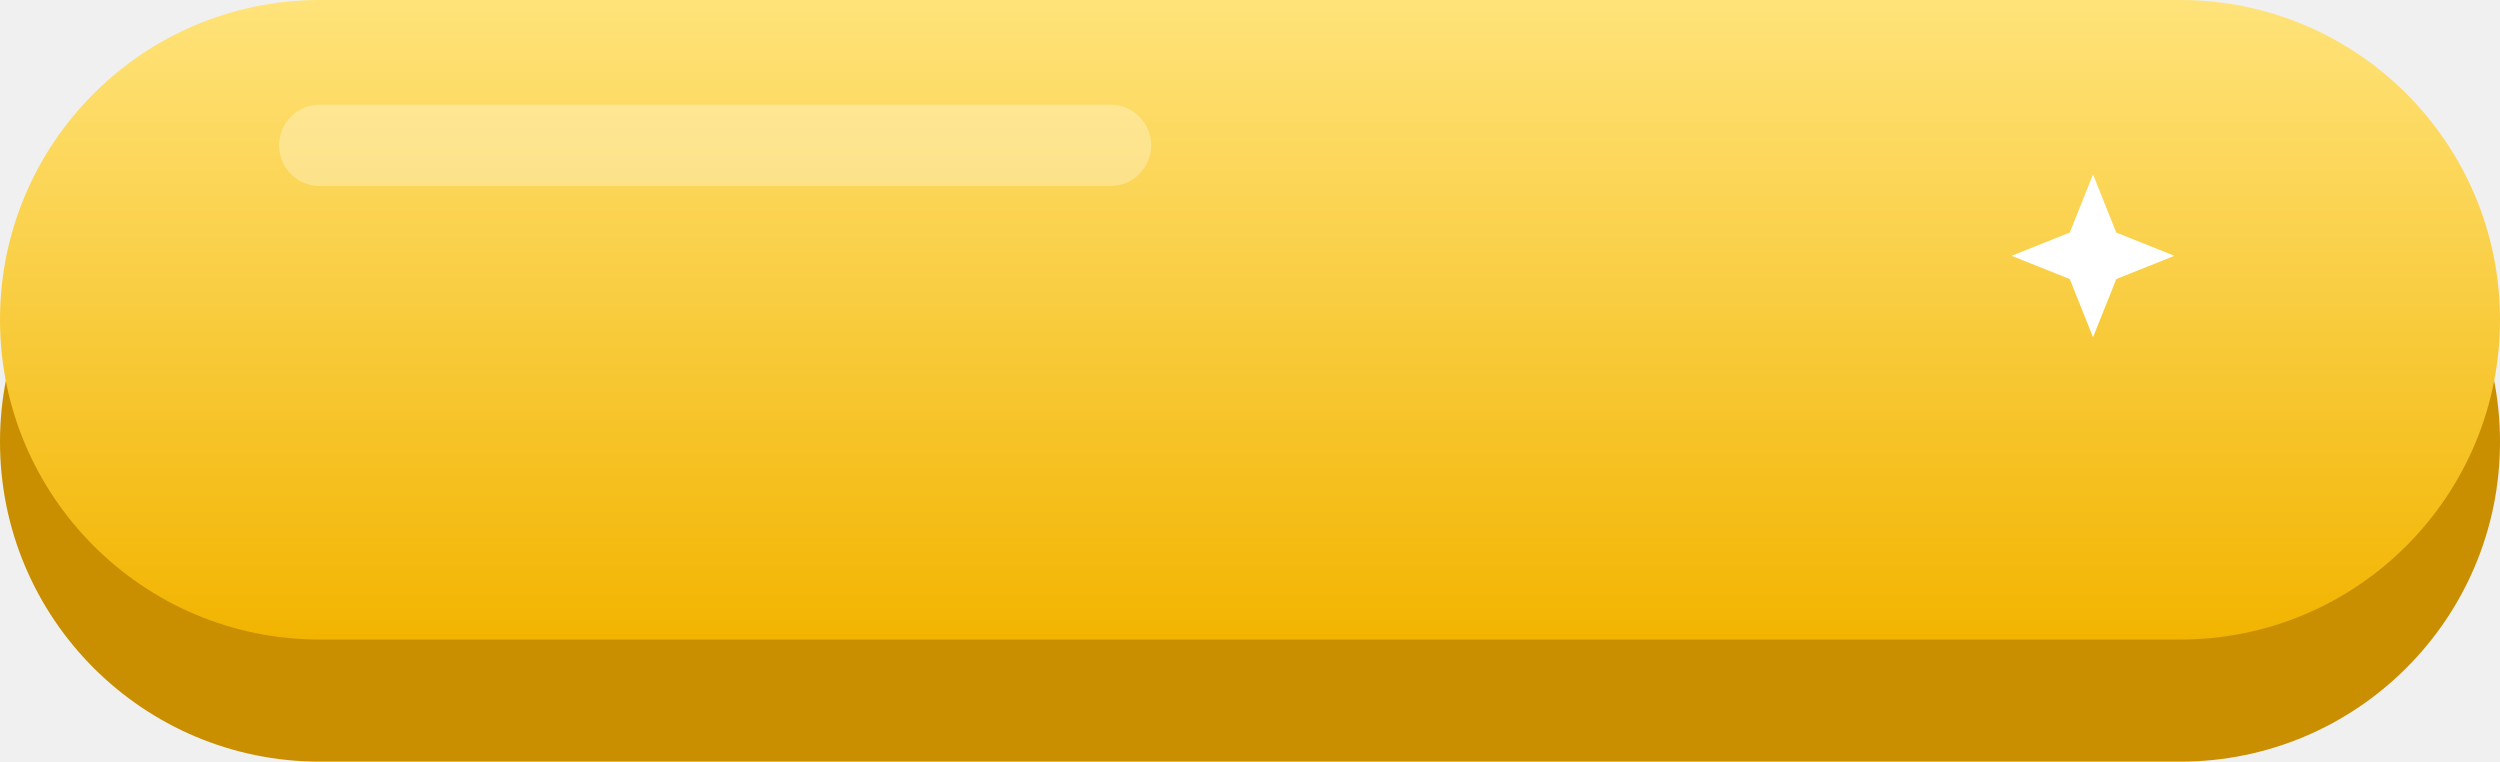
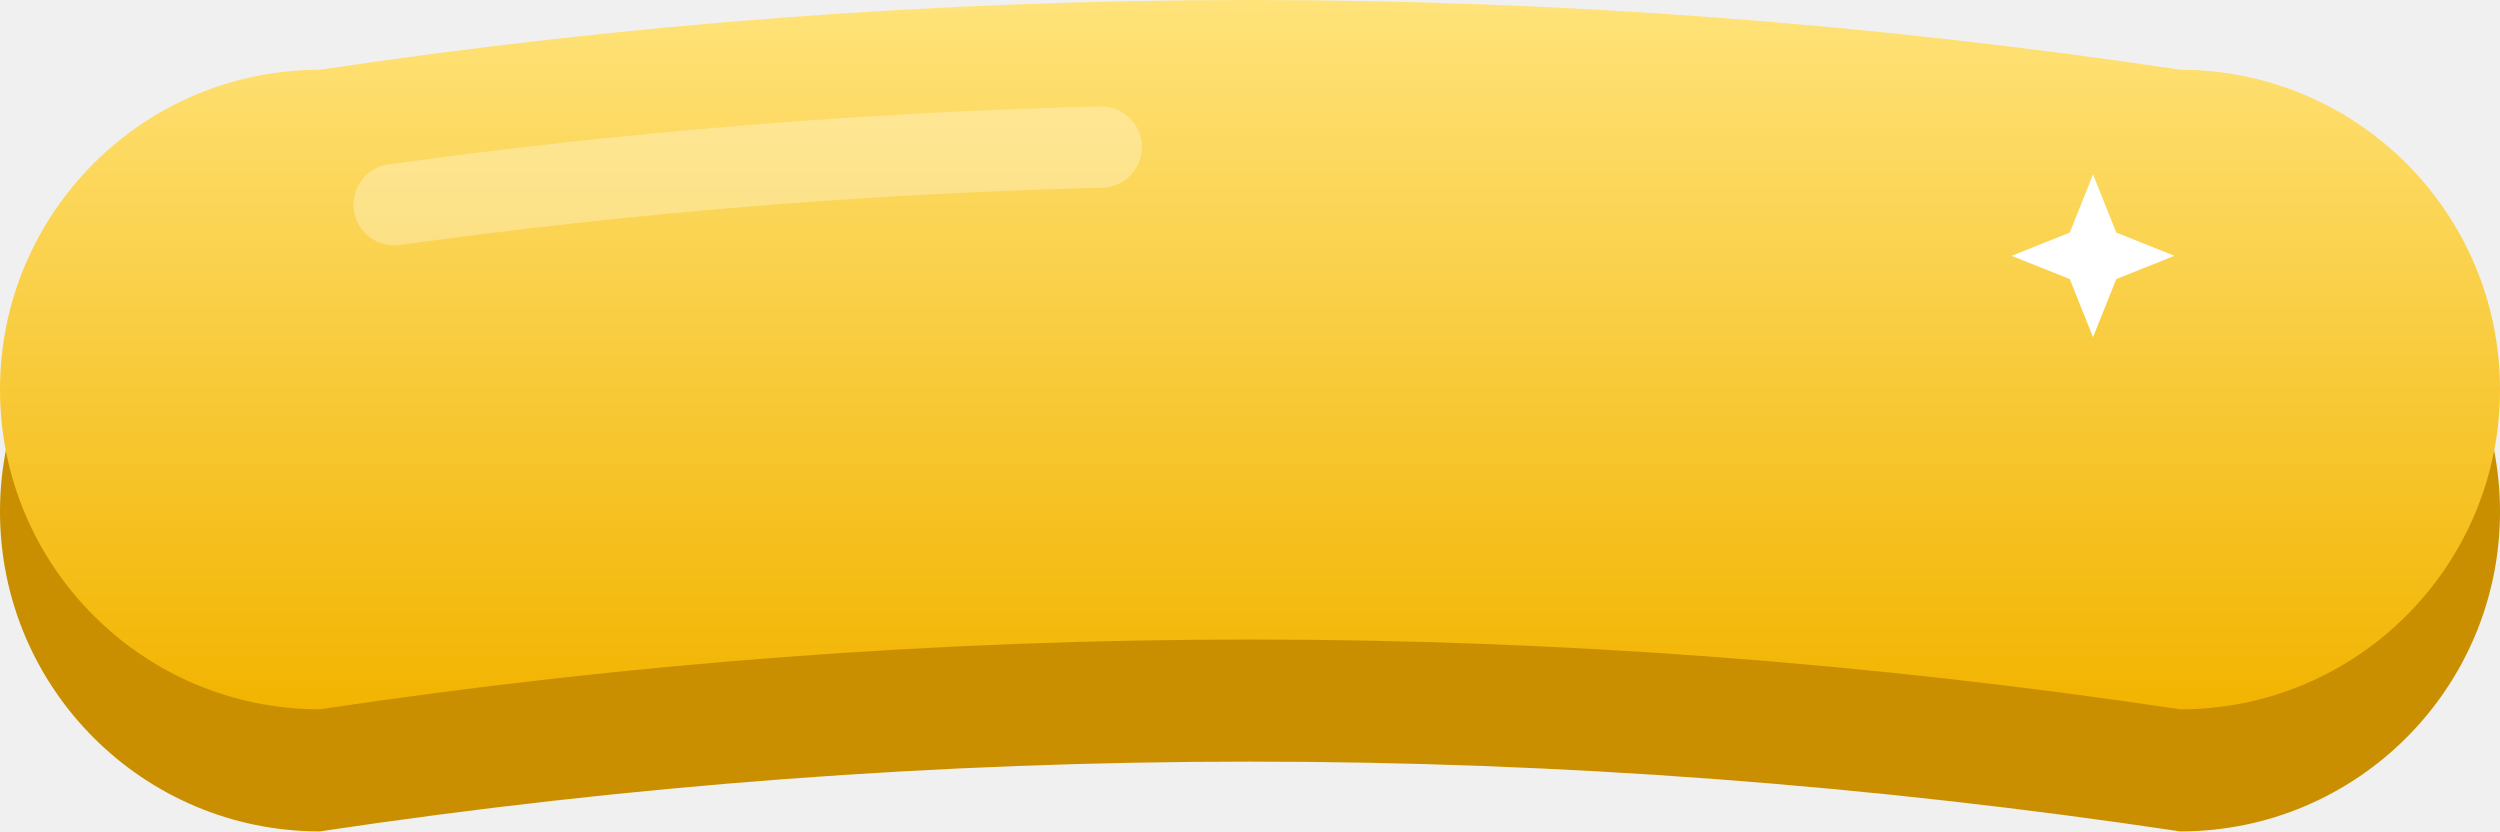
- <svg xmlns="http://www.w3.org/2000/svg" width="430" height="131" viewBox="0 0 430 131">
+ <svg xmlns="http://www.w3.org/2000/svg" width="430" height="143" viewBox="0 0 430 143">
  <defs>
    <linearGradient id="gp" x1="0" y1="0" x2="0" y2="1">
      <stop offset="0" stop-color="#FFE37A" />
      <stop offset="1" stop-color="#F2B400" />
    </linearGradient>
  </defs>
-   <rect x="0" y="21" width="430" height="110" rx="55" fill="#C98F00" />
-   <rect x="0" y="0" width="430" height="110" rx="55" fill="url(#gp)" />
+   <path d="M55 33Q215.0 9 375 33A55 55 0 0 1 375 143Q215.0 119 55 143A55 55 0 0 1 55 33Z" fill="#C98F00" />
+   <path d="M55 12Q215.0 -12 375 12A55 55 0 0 1 375 122Q215.0 98 55 122A55 55 0 0 1 55 12Z" fill="url(#gp)" />
  <path d="M360 30l4 10 10 4-10 4-4 10-4-10-10-4 10-4z" fill="#FFFFFF" />
-   <rect x="48" y="18" width="150" height="14" rx="7" fill="#FFFFFF" fill-opacity="0.3" />
+   <path d="M67.8 35.2Q128.6 26.8 189.4 25.3" fill="none" stroke="#FFFFFF" stroke-opacity="0.3" stroke-width="14" stroke-linecap="round" />
</svg>
